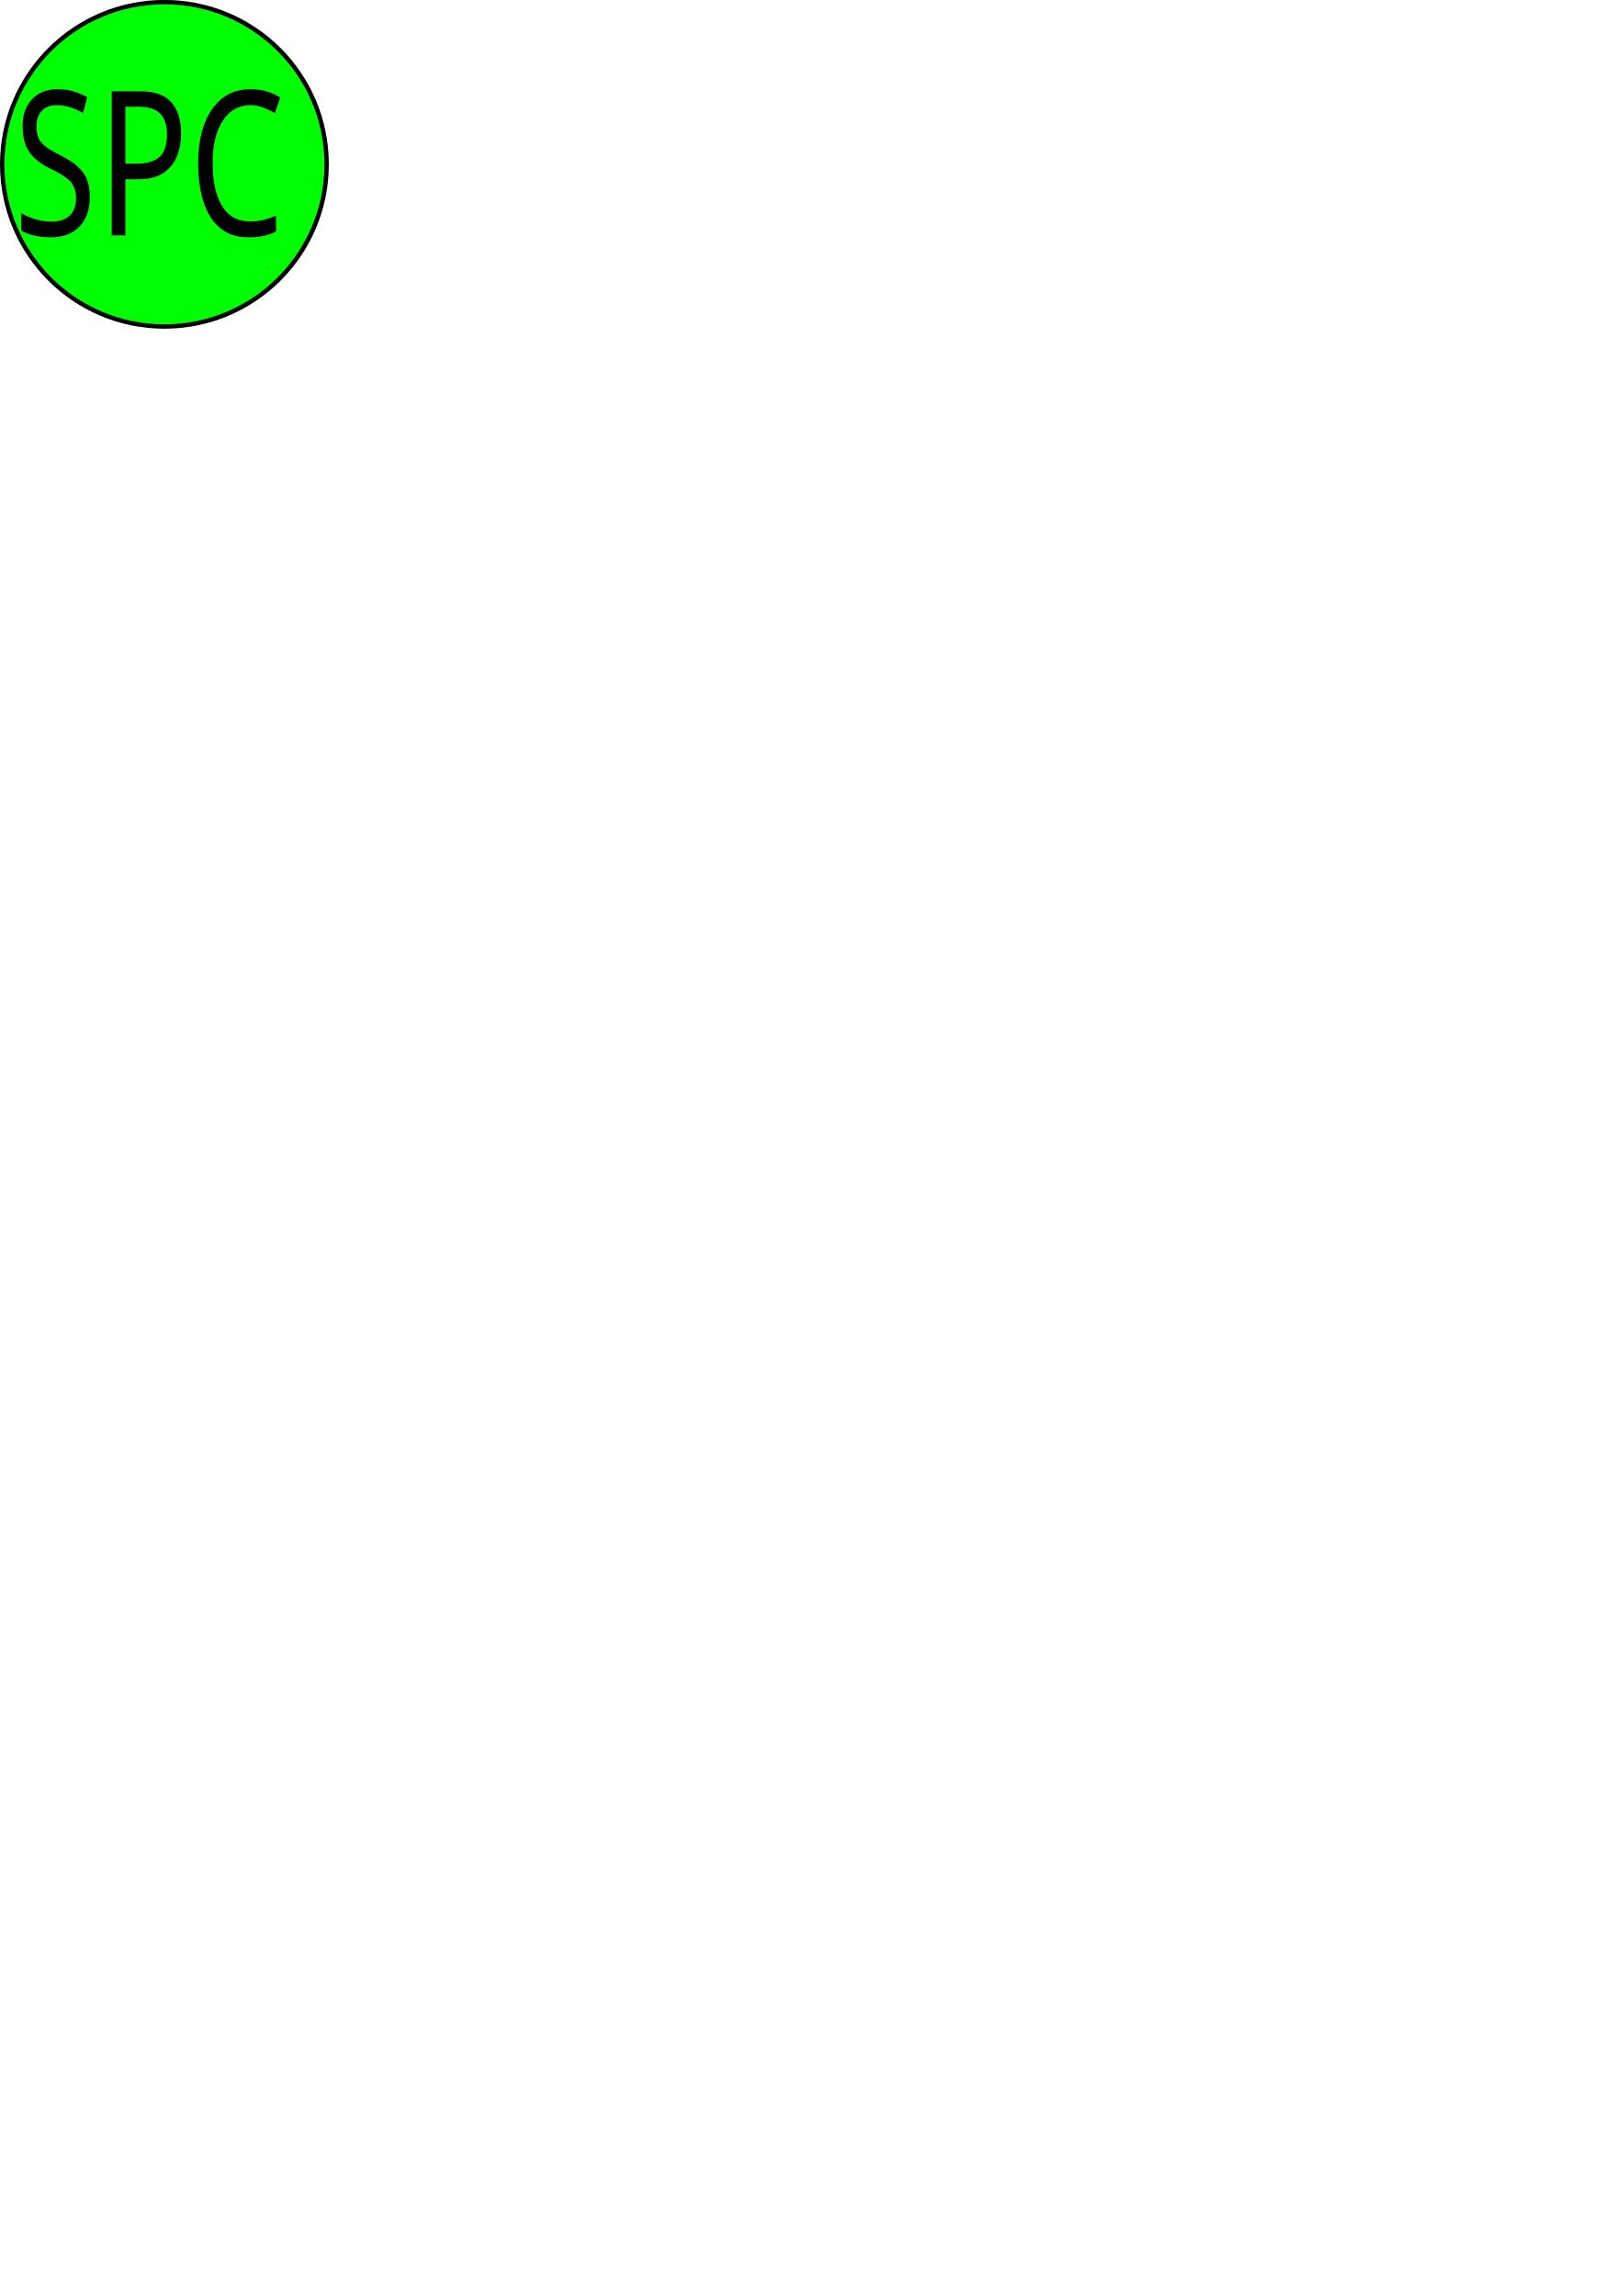
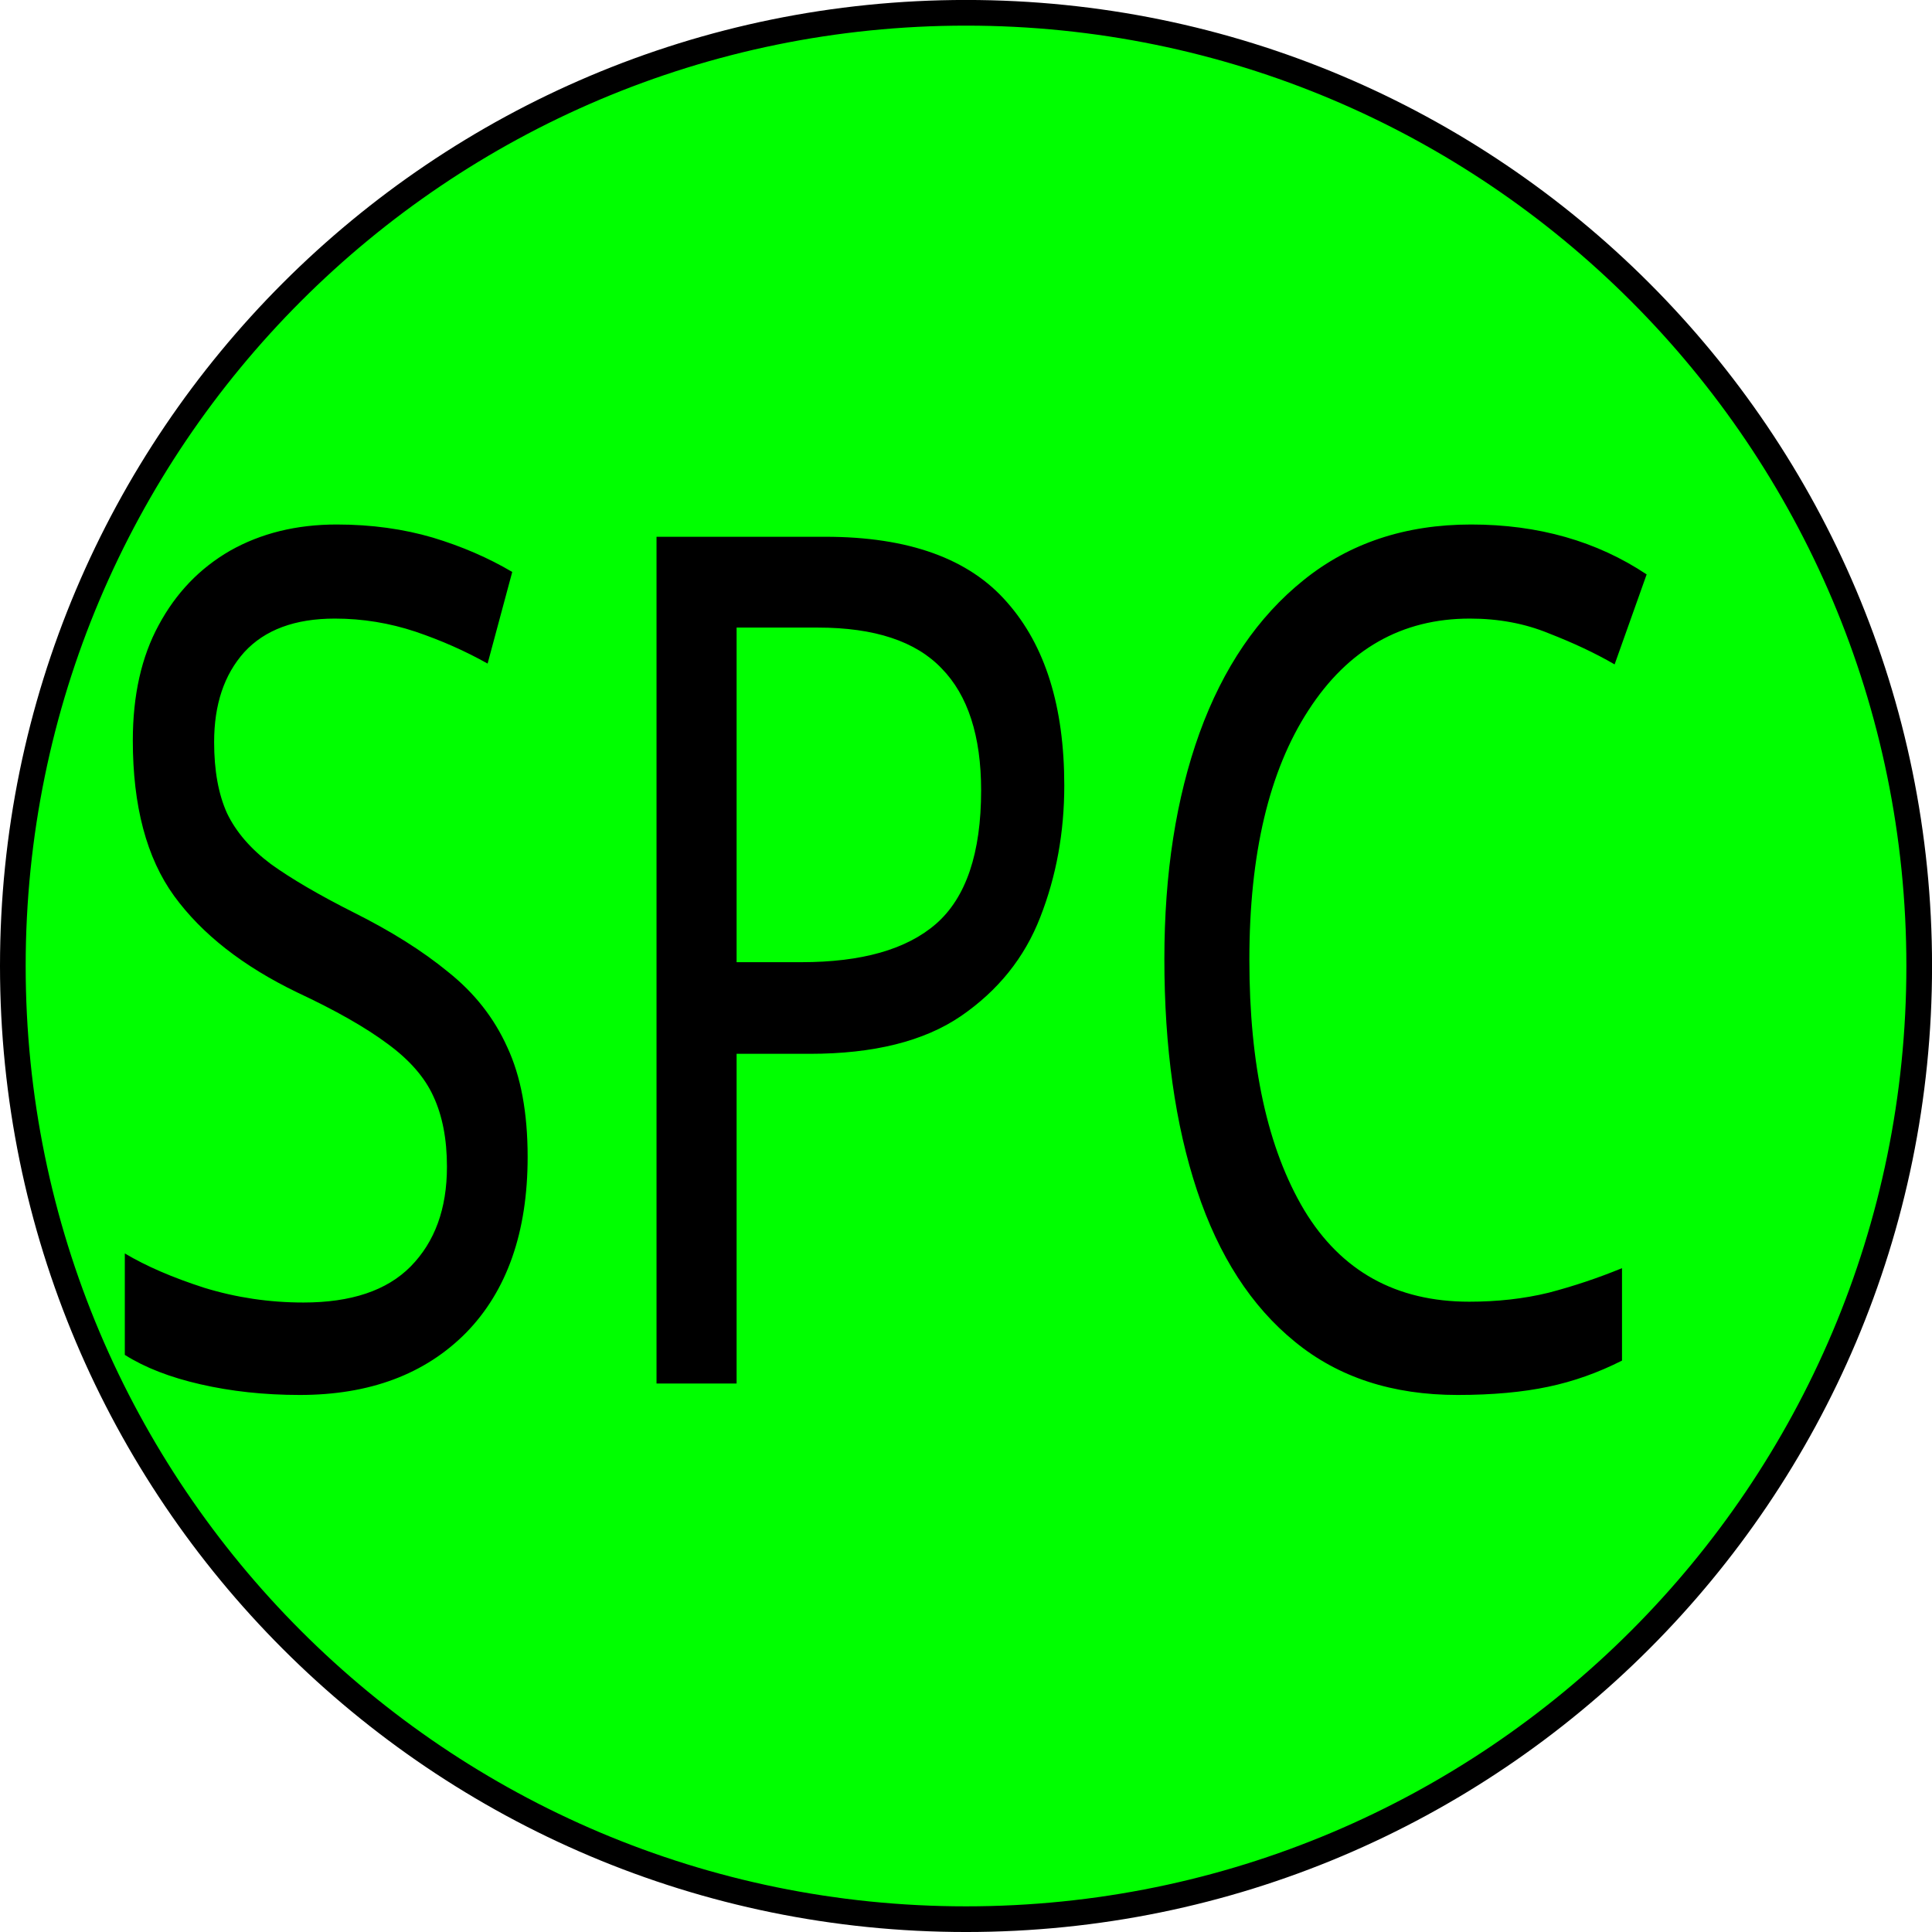
- <svg xmlns="http://www.w3.org/2000/svg" xmlns:ns1="http://www.openswatchbook.org/uri/2009/osb" width="210mm" height="297mm" viewBox="0 0 210 297" version="1.1" id="svg16">
+ <svg xmlns="http://www.w3.org/2000/svg" xmlns:ns1="http://www.openswatchbook.org/uri/2009/osb" width="42.526mm" height="42.526mm" viewBox="0 0 42.526 42.526" version="1.1" id="svg16">
  <defs id="defs10">
    <linearGradient id="linearGradient4501" ns1:paint="gradient">
      <stop style="stop-color:#000000;stop-opacity:1;" offset="0" id="stop4497" />
      <stop style="stop-color:#000000;stop-opacity:0;" offset="1" id="stop4499" />
    </linearGradient>
  </defs>
-   <g id="layer1">
-     <circle id="path20" cx="21.265" cy="21.256" r="20.981" style="fill:#00ff00;stroke:#000000;stroke-width:0.565;stroke-miterlimit:4;stroke-dasharray:none;fill-opacity:1" />
+   <g id="layer1" transform="translate(-0.00147179,0.00668022)">
+     <circle id="path20" cx="21.265" cy="21.256" r="20.981" style="fill:#00ff00;fill-opacity:1;stroke:#000000;stroke-width:0.565;stroke-miterlimit:4;stroke-dasharray:none" />
    <text xml:space="preserve" style="font-style:normal;font-weight:normal;font-size:22.663px;line-height:1.25;font-family:sans-serif;letter-spacing:0px;word-spacing:0px;fill:#000000;fill-opacity:1;stroke:none;stroke-width:0.567" x="2.012" y="26.418" id="text4580" transform="scale(0.867692,1.152483)">
      <tspan id="tspan4578" x="2.012" y="26.418" style="stroke-width:0.567">SPC</tspan>
    </text>
  </g>
</svg>
